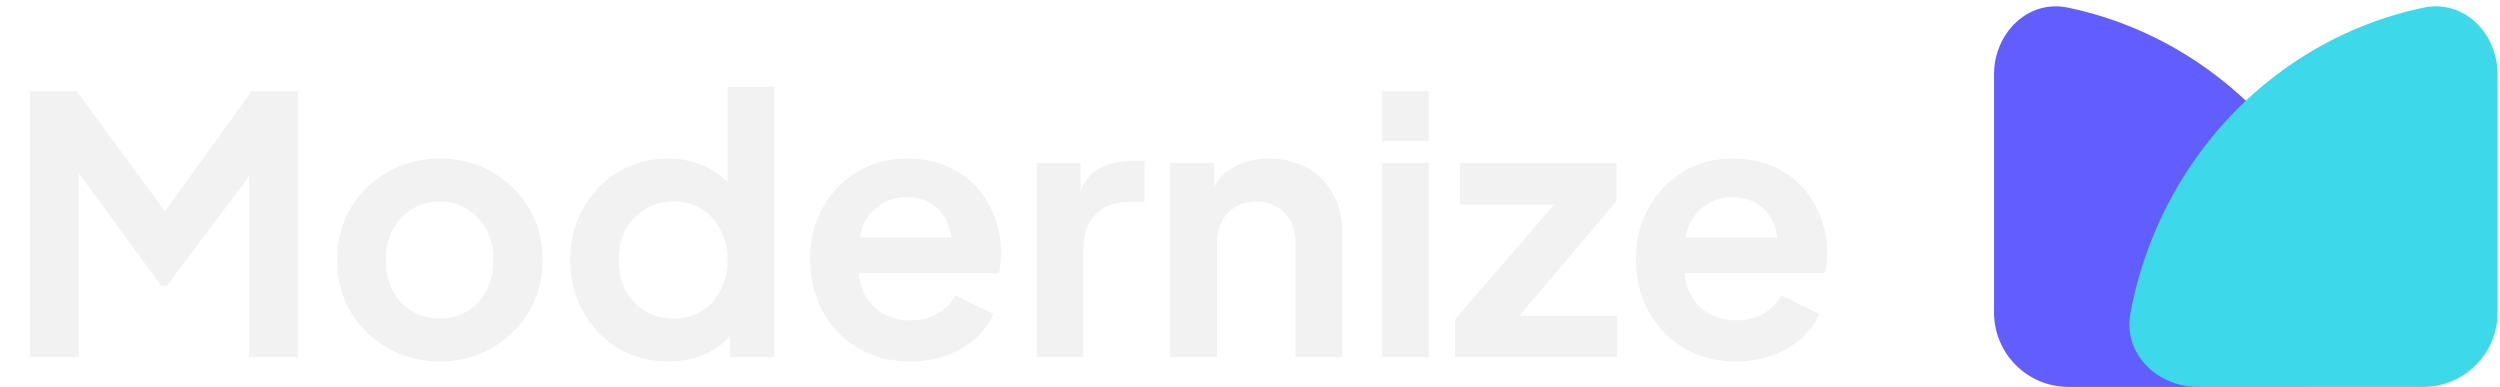
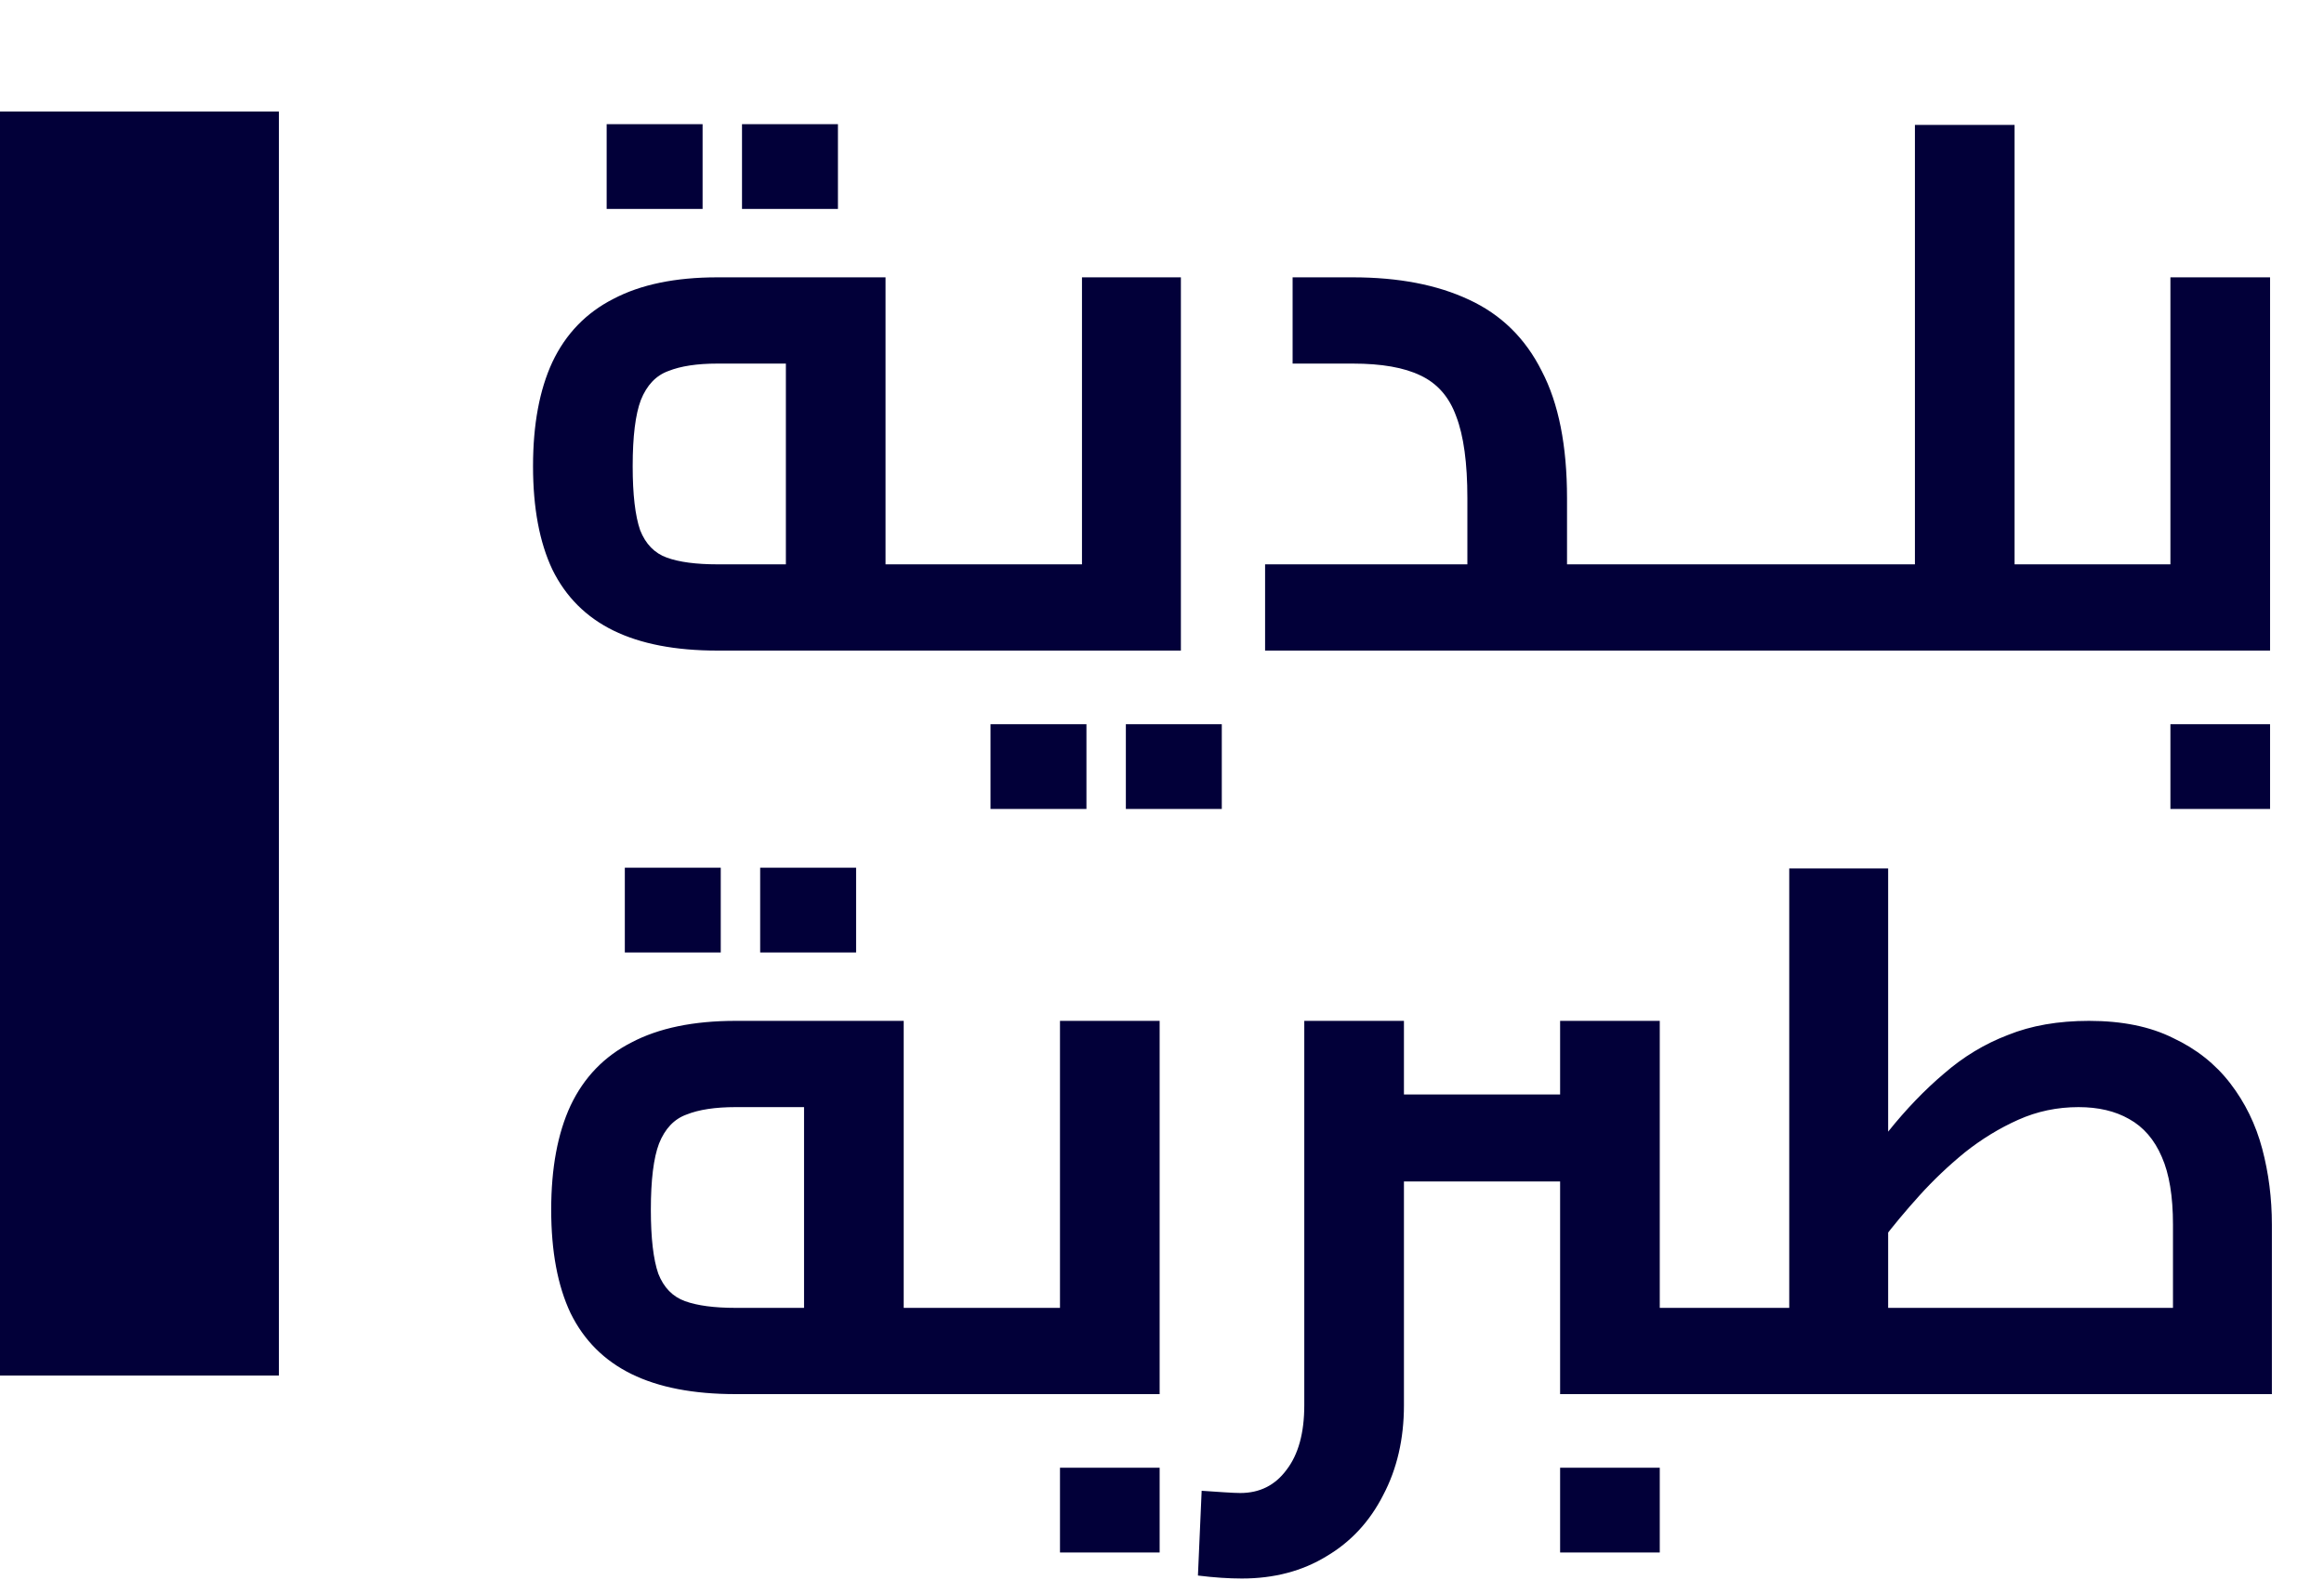
- <svg xmlns="http://www.w3.org/2000/svg" width="168" height="26" viewBox="0 0 168 26" fill="none">
-   <path d="M2.027 24V6.12H5.147L11.843 15.216H10.355L16.907 6.12H20.027V24H16.739V9.84L18.011 10.152L11.219 19.2H10.835L4.211 10.152L5.291 9.84V24H2.027ZM29.569 24.288C28.289 24.288 27.121 23.992 26.065 23.4C25.025 22.808 24.193 22 23.569 20.976C22.961 19.952 22.657 18.784 22.657 17.472C22.657 16.16 22.961 14.992 23.569 13.968C24.193 12.944 25.025 12.136 26.065 11.544C27.105 10.952 28.273 10.656 29.569 10.656C30.849 10.656 32.009 10.952 33.049 11.544C34.089 12.136 34.913 12.944 35.521 13.968C36.145 14.976 36.457 16.144 36.457 17.472C36.457 18.784 36.145 19.952 35.521 20.976C34.897 22 34.065 22.808 33.025 23.4C31.985 23.992 30.833 24.288 29.569 24.288ZM29.569 21.408C30.273 21.408 30.889 21.24 31.417 20.904C31.961 20.568 32.385 20.104 32.689 19.512C33.009 18.904 33.169 18.224 33.169 17.472C33.169 16.704 33.009 16.032 32.689 15.456C32.385 14.864 31.961 14.4 31.417 14.064C30.889 13.712 30.273 13.536 29.569 13.536C28.849 13.536 28.217 13.712 27.673 14.064C27.129 14.4 26.697 14.864 26.377 15.456C26.073 16.032 25.921 16.704 25.921 17.472C25.921 18.224 26.073 18.904 26.377 19.512C26.697 20.104 27.129 20.568 27.673 20.904C28.217 21.24 28.849 21.408 29.569 21.408ZM44.913 24.288C43.649 24.288 42.521 23.992 41.529 23.4C40.537 22.792 39.753 21.968 39.177 20.928C38.601 19.888 38.313 18.736 38.313 17.472C38.313 16.192 38.601 15.04 39.177 14.016C39.753 12.992 40.537 12.176 41.529 11.568C42.537 10.96 43.657 10.656 44.889 10.656C45.881 10.656 46.761 10.856 47.529 11.256C48.313 11.64 48.929 12.184 49.377 12.888L48.897 13.536V5.832H52.041V24H49.065V21.48L49.401 22.104C48.953 22.808 48.329 23.352 47.529 23.736C46.729 24.104 45.857 24.288 44.913 24.288ZM45.249 21.408C45.969 21.408 46.601 21.24 47.145 20.904C47.689 20.568 48.113 20.104 48.417 19.512C48.737 18.92 48.897 18.24 48.897 17.472C48.897 16.72 48.737 16.048 48.417 15.456C48.113 14.848 47.689 14.376 47.145 14.04C46.601 13.704 45.969 13.536 45.249 13.536C44.545 13.536 43.913 13.712 43.353 14.064C42.793 14.4 42.353 14.864 42.033 15.456C41.729 16.032 41.577 16.704 41.577 17.472C41.577 18.24 41.729 18.92 42.033 19.512C42.353 20.104 42.793 20.568 43.353 20.904C43.913 21.24 44.545 21.408 45.249 21.408ZM61.158 24.288C59.814 24.288 58.638 23.984 57.63 23.376C56.622 22.768 55.838 21.944 55.278 20.904C54.718 19.864 54.438 18.712 54.438 17.448C54.438 16.136 54.718 14.976 55.278 13.968C55.854 12.944 56.63 12.136 57.606 11.544C58.598 10.952 59.702 10.656 60.918 10.656C61.942 10.656 62.838 10.824 63.606 11.16C64.39 11.496 65.054 11.96 65.598 12.552C66.142 13.144 66.558 13.824 66.846 14.592C67.134 15.344 67.278 16.16 67.278 17.04C67.278 17.264 67.262 17.496 67.23 17.736C67.214 17.976 67.174 18.184 67.11 18.36H57.03V15.96H65.334L63.846 17.088C63.99 16.352 63.95 15.696 63.726 15.12C63.518 14.544 63.166 14.088 62.67 13.752C62.19 13.416 61.606 13.248 60.918 13.248C60.262 13.248 59.678 13.416 59.166 13.752C58.654 14.072 58.262 14.552 57.99 15.192C57.734 15.816 57.638 16.576 57.702 17.472C57.638 18.272 57.742 18.984 58.014 19.608C58.302 20.216 58.718 20.688 59.262 21.024C59.822 21.36 60.462 21.528 61.182 21.528C61.902 21.528 62.51 21.376 63.006 21.072C63.518 20.768 63.918 20.36 64.206 19.848L66.75 21.096C66.494 21.72 66.094 22.272 65.55 22.752C65.006 23.232 64.358 23.608 63.606 23.88C62.87 24.152 62.054 24.288 61.158 24.288ZM69.661 24V10.944H72.613V13.848L72.373 13.416C72.677 12.44 73.149 11.76 73.789 11.376C74.445 10.992 75.229 10.8 76.141 10.8H76.909V13.584H75.781C74.885 13.584 74.165 13.864 73.621 14.424C73.077 14.968 72.805 15.736 72.805 16.728V24H69.661ZM78.638 24V10.944H81.59V13.512L81.35 13.056C81.654 12.272 82.15 11.68 82.838 11.28C83.542 10.864 84.358 10.656 85.286 10.656C86.246 10.656 87.094 10.864 87.83 11.28C88.582 11.696 89.166 12.28 89.582 13.032C89.998 13.768 90.206 14.624 90.206 15.6V24H87.062V16.344C87.062 15.768 86.95 15.272 86.726 14.856C86.502 14.44 86.19 14.12 85.79 13.896C85.406 13.656 84.95 13.536 84.422 13.536C83.91 13.536 83.454 13.656 83.054 13.896C82.654 14.12 82.342 14.44 82.118 14.856C81.894 15.272 81.782 15.768 81.782 16.344V24H78.638ZM92.864 24V10.944H96.008V24H92.864ZM92.864 9.48V6.12H96.008V9.48H92.864ZM97.783 24V21.456L105.367 12.672L105.847 13.752H98.119V10.944H108.631V13.512L101.191 22.296L100.711 21.216H108.679V24H97.783ZM116.658 24.288C115.314 24.288 114.138 23.984 113.13 23.376C112.122 22.768 111.338 21.944 110.778 20.904C110.218 19.864 109.938 18.712 109.938 17.448C109.938 16.136 110.218 14.976 110.778 13.968C111.354 12.944 112.13 12.136 113.106 11.544C114.098 10.952 115.202 10.656 116.418 10.656C117.442 10.656 118.338 10.824 119.106 11.16C119.89 11.496 120.554 11.96 121.098 12.552C121.642 13.144 122.058 13.824 122.346 14.592C122.634 15.344 122.778 16.16 122.778 17.04C122.778 17.264 122.762 17.496 122.73 17.736C122.714 17.976 122.674 18.184 122.61 18.36H112.53V15.96H120.834L119.346 17.088C119.49 16.352 119.45 15.696 119.226 15.12C119.018 14.544 118.666 14.088 118.17 13.752C117.69 13.416 117.106 13.248 116.418 13.248C115.762 13.248 115.178 13.416 114.666 13.752C114.154 14.072 113.762 14.552 113.49 15.192C113.234 15.816 113.138 16.576 113.202 17.472C113.138 18.272 113.242 18.984 113.514 19.608C113.802 20.216 114.218 20.688 114.762 21.024C115.322 21.36 115.962 21.528 116.682 21.528C117.402 21.528 118.01 21.376 118.506 21.072C119.018 20.768 119.418 20.36 119.706 19.848L122.25 21.096C121.994 21.72 121.594 22.272 121.05 22.752C120.506 23.232 119.858 23.608 119.106 23.88C118.37 24.152 117.554 24.288 116.658 24.288Z" fill="#F2F2F2" />
-   <path d="M154.137 26C156.898 26 159.184 23.742 158.673 21.029C158.353 19.327 157.868 17.659 157.223 16.05C155.96 12.896 154.109 10.03 151.774 7.615C149.44 5.201 146.669 3.286 143.619 1.979C142.114 1.334 140.555 0.844 138.965 0.512C136.262 -0.051 134 2.239 134 5V21C134 23.761 136.239 26 139 26H154.137Z" fill="#615DFF" />
-   <path d="M147.701 26C144.94 26 142.654 23.742 143.165 21.029C143.485 19.327 143.97 17.659 144.615 16.05C145.878 12.896 147.73 10.03 150.064 7.615C152.398 5.201 155.169 3.286 158.219 1.979C159.724 1.334 161.283 0.844 162.873 0.512C165.577 -0.051 167.838 2.239 167.838 5V21C167.838 23.761 165.6 26 162.838 26H147.701Z" fill="#3DD9EB" />
+ <svg xmlns="http://www.w3.org/2000/svg" width="125" height="85" viewBox="0 0 125 85" fill="none">
+   <rect y="6" width="15" height="68" fill="#020039" />
+   <path d="M38.59 35C36.324 35 34.457 34.64 32.99 33.92C31.524 33.2 30.43 32.107 29.71 30.64C29.017 29.173 28.67 27.32 28.67 25.08C28.67 22.84 29.017 20.973 29.71 19.48C30.43 17.96 31.524 16.827 32.99 16.08C34.457 15.307 36.324 14.92 38.59 14.92H47.63V32.48H42.27V18.4L43.59 19.56H38.59C37.497 19.56 36.617 19.693 35.95 19.96C35.284 20.2 34.79 20.72 34.47 21.52C34.177 22.293 34.03 23.48 34.03 25.08C34.03 26.6 34.164 27.747 34.43 28.52C34.724 29.267 35.204 29.76 35.87 30C36.537 30.24 37.444 30.36 38.59 30.36H51.83V35H38.59ZM51.83 35V30.36C51.99 30.36 52.11 30.413 52.19 30.52C52.297 30.627 52.377 30.787 52.43 31C52.51 31.213 52.564 31.467 52.59 31.76C52.617 32.027 52.63 32.333 52.63 32.68C52.63 33.027 52.617 33.347 52.59 33.64C52.564 33.933 52.51 34.187 52.43 34.4C52.377 34.587 52.297 34.733 52.19 34.84C52.11 34.947 51.99 35 51.83 35ZM32.63 11.24V6.68H37.79V11.24H32.63ZM39.91 11.24V6.68H45.07V11.24H39.91ZM51.836 35V30.36H61.316L58.196 32.96V14.92H63.516V35H51.836ZM51.836 35C51.676 35 51.556 34.947 51.476 34.84C51.369 34.733 51.289 34.587 51.236 34.4C51.156 34.187 51.103 33.933 51.076 33.64C51.049 33.347 51.036 33.027 51.036 32.68C51.036 32.2 51.063 31.8 51.116 31.48C51.169 31.133 51.263 30.867 51.396 30.68C51.503 30.467 51.649 30.36 51.836 30.36V35ZM53.276 43.52V38.96H58.436V43.52H53.276ZM60.556 43.52V38.96H65.716V43.52H60.556ZM84.285 35V30.36H88.485V35H84.285ZM68.045 35V30.36H82.565L78.925 33.52V26.8C78.925 24.907 78.725 23.44 78.325 22.4C77.952 21.36 77.312 20.627 76.405 20.2C75.525 19.773 74.312 19.56 72.765 19.56H69.525V14.92H72.765C75.219 14.92 77.299 15.32 79.005 16.12C80.739 16.92 82.045 18.2 82.925 19.96C83.832 21.693 84.285 23.973 84.285 26.8V35H68.045ZM88.485 35V30.36C88.645 30.36 88.779 30.413 88.885 30.52C88.992 30.627 89.072 30.787 89.125 31C89.179 31.213 89.219 31.467 89.245 31.76C89.272 32.027 89.285 32.333 89.285 32.68C89.285 33.027 89.272 33.347 89.245 33.64C89.219 33.933 89.179 34.187 89.125 34.4C89.072 34.587 88.992 34.733 88.885 34.84C88.779 34.947 88.645 35 88.485 35ZM88.477 35V30.36H98.477V35H88.477ZM98.477 35V30.36C98.637 30.36 98.757 30.413 98.837 30.52C98.943 30.627 99.023 30.787 99.077 31C99.157 31.213 99.21 31.467 99.237 31.76C99.263 32.027 99.277 32.333 99.277 32.68C99.277 33.027 99.263 33.347 99.237 33.64C99.21 33.933 99.157 34.187 99.077 34.4C99.023 34.587 98.943 34.733 98.837 34.84C98.757 34.947 98.637 35 98.477 35ZM88.477 35C88.317 35 88.197 34.947 88.117 34.84C88.01 34.733 87.93 34.587 87.877 34.4C87.797 34.187 87.743 33.933 87.717 33.64C87.69 33.347 87.677 33.027 87.677 32.68C87.677 32.2 87.703 31.8 87.757 31.48C87.81 31.133 87.903 30.867 88.037 30.68C88.143 30.467 88.29 30.36 88.477 30.36V35ZM108.357 35V30.36H112.557V35H108.357ZM98.477 35C98.317 35 98.197 34.947 98.117 34.84C98.01 34.733 97.93 34.587 97.877 34.4C97.797 34.187 97.743 33.933 97.717 33.64C97.69 33.347 97.677 33.027 97.677 32.68C97.677 32.2 97.703 31.8 97.757 31.48C97.81 31.133 97.903 30.867 98.037 30.68C98.143 30.467 98.29 30.36 98.477 30.36V35ZM102.997 35V6.72H108.357V35H102.997ZM98.477 35V30.36H102.997V35H98.477ZM112.557 35V30.36C112.717 30.36 112.85 30.413 112.957 30.52C113.063 30.627 113.143 30.787 113.197 31C113.25 31.213 113.29 31.467 113.317 31.76C113.343 32.027 113.357 32.333 113.357 32.68C113.357 33.027 113.343 33.347 113.317 33.64C113.29 33.933 113.25 34.187 113.197 34.4C113.143 34.587 113.063 34.733 112.957 34.84C112.85 34.947 112.717 35 112.557 35ZM112.539 35V30.36H119.859L116.739 32.96V14.92H122.099V35H112.539ZM112.539 35C112.379 35 112.259 34.947 112.179 34.84C112.072 34.733 111.992 34.587 111.939 34.4C111.859 34.187 111.806 33.933 111.779 33.64C111.752 33.347 111.739 33.027 111.739 32.68C111.739 32.2 111.766 31.8 111.819 31.48C111.872 31.133 111.966 30.867 112.099 30.68C112.206 30.467 112.352 30.36 112.539 30.36V35ZM116.739 43.52V38.96H122.099V43.52H116.739ZM39.567 75C37.3 75 35.434 74.64 33.967 73.92C32.5 73.2 31.407 72.107 30.687 70.64C29.994 69.173 29.647 67.32 29.647 65.08C29.647 62.84 29.994 60.973 30.687 59.48C31.407 57.96 32.5 56.827 33.967 56.08C35.434 55.307 37.3 54.92 39.567 54.92H48.607V72.48H43.247V58.4L44.567 59.56H39.567C38.474 59.56 37.593 59.693 36.927 59.96C36.26 60.2 35.767 60.72 35.447 61.52C35.154 62.293 35.007 63.48 35.007 65.08C35.007 66.6 35.14 67.747 35.407 68.52C35.7 69.267 36.18 69.76 36.847 70C37.514 70.24 38.42 70.36 39.567 70.36H52.807V75H39.567ZM52.807 75V70.36C52.967 70.36 53.087 70.413 53.167 70.52C53.273 70.627 53.353 70.787 53.407 71C53.487 71.213 53.54 71.467 53.567 71.76C53.593 72.027 53.607 72.333 53.607 72.68C53.607 73.027 53.593 73.347 53.567 73.64C53.54 73.933 53.487 74.187 53.407 74.4C53.353 74.587 53.273 74.733 53.167 74.84C53.087 74.947 52.967 75 52.807 75ZM33.607 51.24V46.68H38.767V51.24H33.607ZM40.887 51.24V46.68H46.047V51.24H40.887ZM52.812 75V70.36H60.133L57.013 72.96V54.92H62.373V75H52.812ZM52.812 75C52.653 75 52.532 74.947 52.453 74.84C52.346 74.733 52.266 74.587 52.212 74.4C52.133 74.187 52.079 73.933 52.053 73.64C52.026 73.347 52.013 73.027 52.013 72.68C52.013 72.2 52.039 71.8 52.093 71.48C52.146 71.133 52.239 70.867 52.373 70.68C52.479 70.467 52.626 70.36 52.812 70.36V75ZM57.013 83.52V78.96H62.373V83.52H57.013ZM83.913 75V54.92H89.273V72.96L86.153 70.36H93.473V75H83.913ZM75.513 63.56V58.88H83.913V63.56H75.513ZM66.793 84.92C66.447 84.92 66.073 84.907 65.673 84.88C65.273 84.853 64.86 84.813 64.433 84.76L64.633 80.2C65.06 80.227 65.46 80.253 65.833 80.28C66.233 80.307 66.527 80.32 66.713 80.32C67.753 80.32 68.58 79.907 69.193 79.08C69.833 78.253 70.153 77.093 70.153 75.6V54.92H75.513V75.6C75.513 77.413 75.14 79.027 74.393 80.44C73.673 81.853 72.66 82.947 71.353 83.72C70.047 84.52 68.527 84.92 66.793 84.92ZM93.473 75V70.36C93.633 70.36 93.767 70.413 93.873 70.52C93.98 70.627 94.06 70.787 94.113 71C94.167 71.213 94.207 71.467 94.233 71.76C94.26 72.027 94.273 72.333 94.273 72.68C94.273 73.027 94.26 73.347 94.233 73.64C94.207 73.933 94.167 74.187 94.113 74.4C94.06 74.587 93.98 74.733 93.873 74.84C93.767 74.947 93.633 75 93.473 75ZM83.913 83.52V78.96H89.273V83.52H83.913ZM93.477 75V70.36H121.397L116.877 74.28V65.88C116.877 64.36 116.677 63.147 116.277 62.24C115.877 61.307 115.29 60.627 114.517 60.2C113.77 59.773 112.863 59.56 111.797 59.56C110.65 59.56 109.57 59.787 108.557 60.24C107.543 60.693 106.583 61.28 105.677 62C104.797 62.72 103.983 63.493 103.237 64.32C102.49 65.147 101.823 65.947 101.237 66.72C100.65 67.467 100.143 68.107 99.717 68.64L98.517 64.76C99.61 63.373 100.623 62.08 101.557 60.88C102.517 59.68 103.517 58.64 104.557 57.76C105.597 56.853 106.743 56.16 107.997 55.68C109.25 55.173 110.703 54.92 112.357 54.92C114.143 54.92 115.65 55.227 116.877 55.84C118.13 56.427 119.157 57.24 119.957 58.28C120.757 59.32 121.33 60.493 121.677 61.8C122.023 63.107 122.197 64.467 122.197 65.88V75H93.477ZM96.237 70.36V46.72H101.557V70.36H96.237ZM93.477 75C93.317 75 93.197 74.947 93.117 74.84C93.01 74.733 92.93 74.587 92.877 74.4C92.797 74.187 92.743 73.933 92.717 73.64C92.69 73.347 92.677 73.027 92.677 72.68C92.677 72.2 92.703 71.8 92.757 71.48C92.81 71.133 92.903 70.867 93.037 70.68C93.143 70.467 93.29 70.36 93.477 70.36V75Z" fill="#020039" />
</svg>
